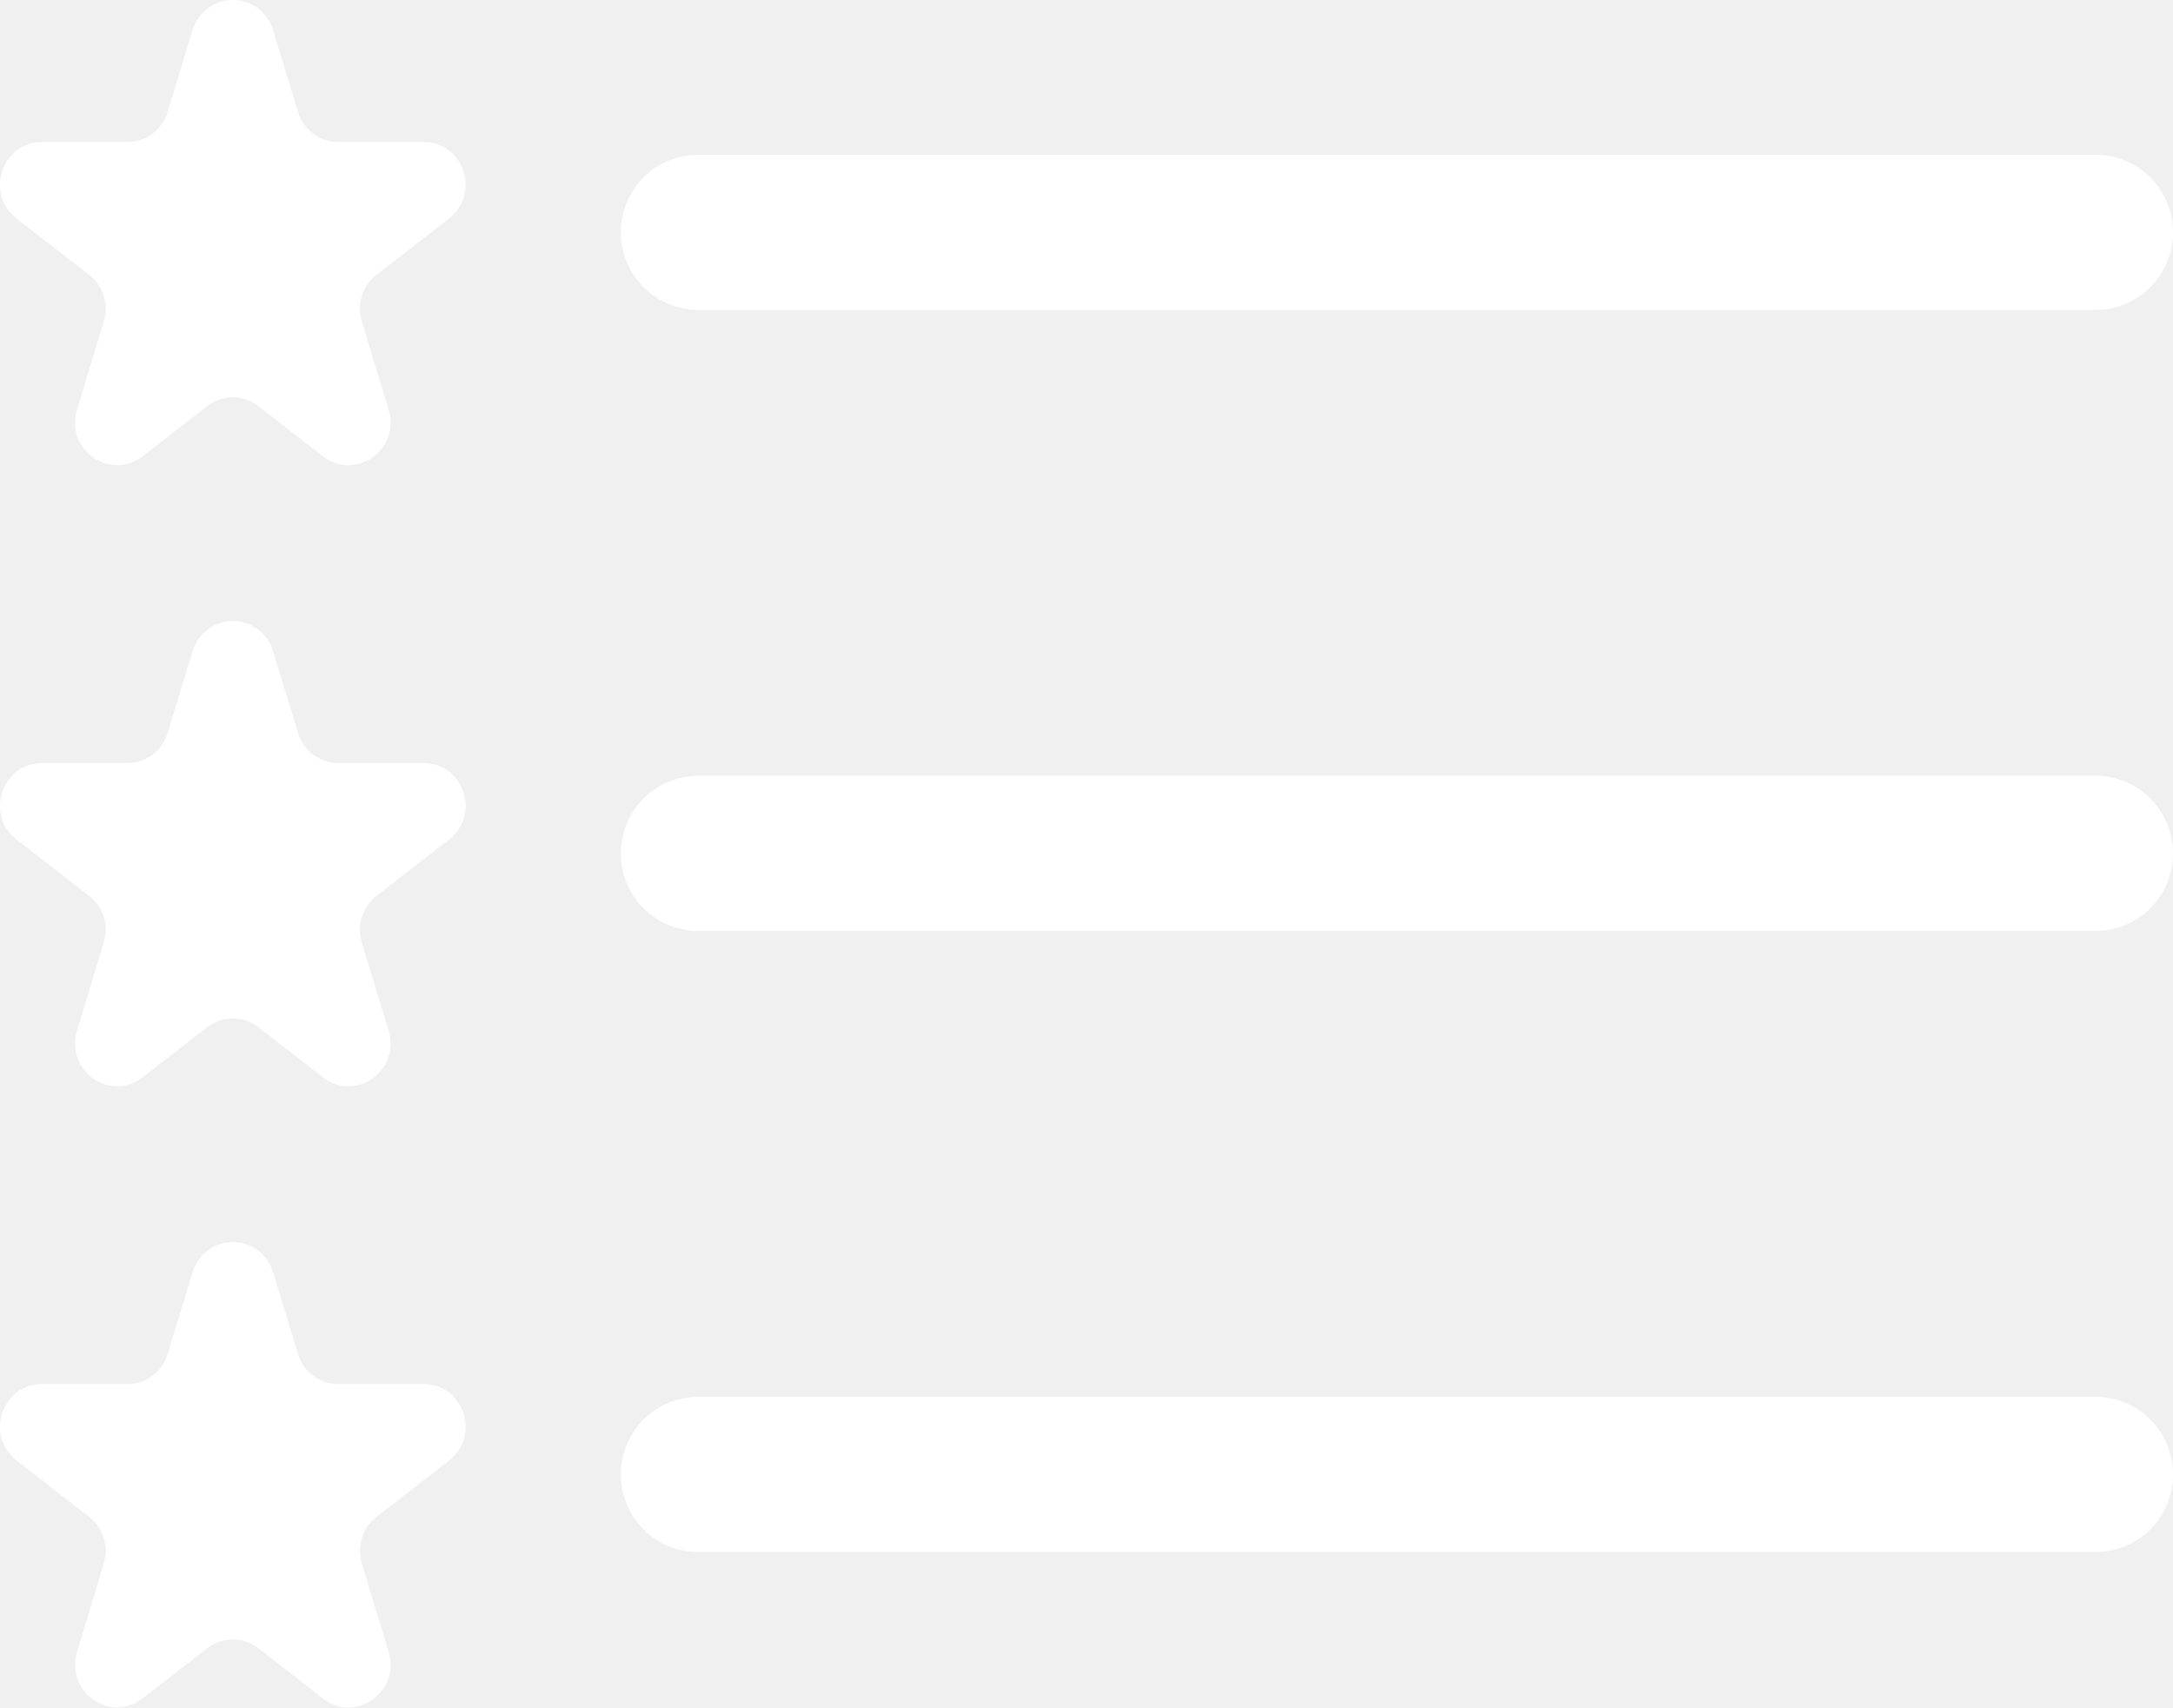
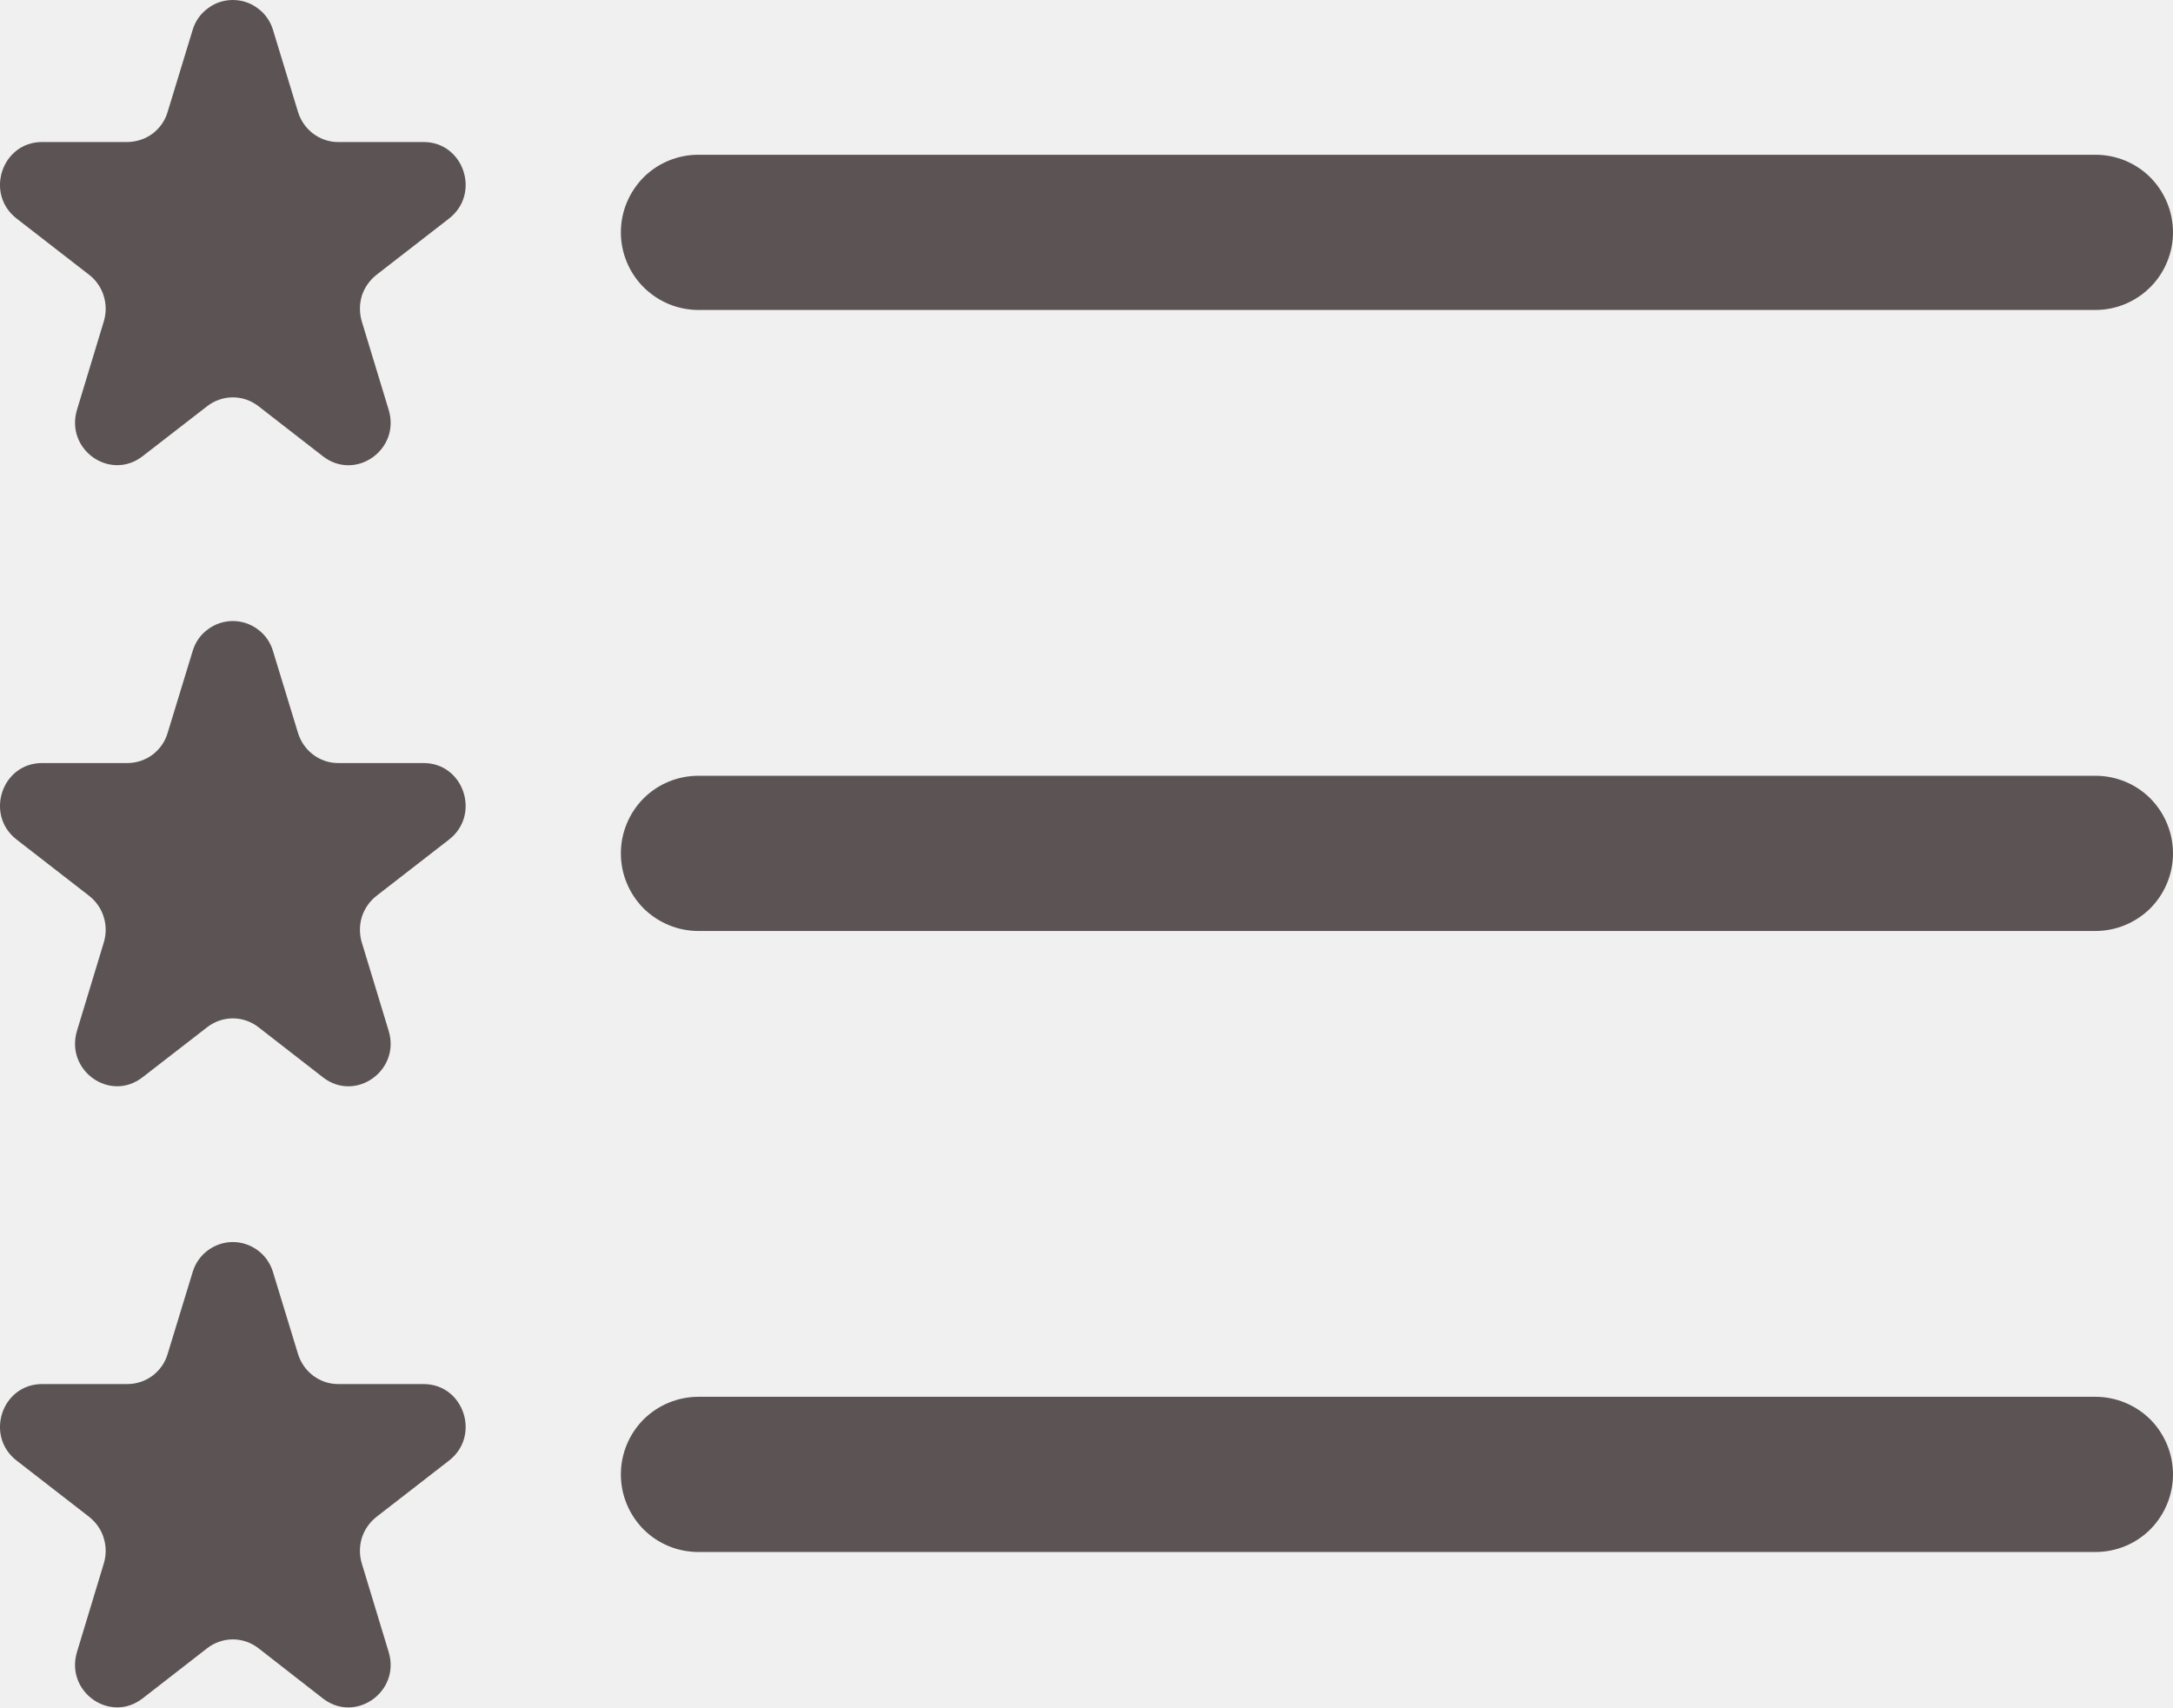
<svg xmlns="http://www.w3.org/2000/svg" width="14" height="11" viewBox="0 0 14 11" fill="#010536">
-   <path fill-rule="evenodd" clip-rule="evenodd" d="M4 9.499C4 9.366 4.053 9.239 4.146 9.145C4.24 9.052 4.367 8.999 4.5 8.999H13.5C13.633 8.999 13.76 9.052 13.854 9.145C13.947 9.239 14 9.366 14 9.499C14 9.632 13.947 9.759 13.854 9.853C13.76 9.947 13.633 9.999 13.5 9.999H4.5C4.367 9.999 4.24 9.947 4.146 9.853C4.053 9.759 4 9.632 4 9.499ZM4 5.498C4 5.365 4.053 5.238 4.146 5.144C4.24 5.05 4.367 4.998 4.5 4.998H13.5C13.633 4.998 13.76 5.05 13.854 5.144C13.947 5.238 14 5.365 14 5.498C14 5.631 13.947 5.758 13.854 5.852C13.76 5.945 13.633 5.998 13.5 5.998H4.5C4.367 5.998 4.24 5.945 4.146 5.852C4.053 5.758 4 5.631 4 5.498ZM4 1.497C4 1.364 4.053 1.237 4.146 1.143C4.24 1.049 4.367 0.997 4.5 0.997H13.5C13.633 0.997 13.76 1.049 13.854 1.143C13.947 1.237 14 1.364 14 1.497C14 1.629 13.947 1.757 13.854 1.85C13.76 1.944 13.633 1.997 13.5 1.997H4.5C4.367 1.997 4.24 1.944 4.146 1.85C4.053 1.757 4 1.629 4 1.497Z" fill="white" />
-   <path d="M1.242 0.19C1.259 0.135 1.293 0.087 1.34 0.053C1.386 0.018 1.442 0 1.5 0C1.558 0 1.614 0.018 1.66 0.053C1.707 0.087 1.741 0.135 1.758 0.19L1.92 0.721C1.955 0.836 2.06 0.915 2.178 0.915H2.729C2.988 0.915 3.099 1.248 2.893 1.408L2.425 1.771C2.381 1.806 2.348 1.853 2.331 1.906C2.315 1.96 2.315 2.017 2.331 2.071L2.504 2.64C2.582 2.896 2.291 3.102 2.081 2.94L1.664 2.616C1.617 2.58 1.56 2.56 1.5 2.56C1.441 2.56 1.383 2.58 1.336 2.616L0.919 2.939C0.709 3.102 0.419 2.896 0.496 2.64L0.669 2.07C0.685 2.017 0.685 1.959 0.668 1.906C0.652 1.853 0.619 1.805 0.575 1.771L0.107 1.408C-0.099 1.248 0.012 0.915 0.271 0.915H0.821C0.879 0.914 0.936 0.896 0.983 0.861C1.029 0.826 1.064 0.777 1.08 0.721L1.242 0.19ZM1.242 4.192C1.259 4.136 1.293 4.088 1.34 4.054C1.386 4.02 1.442 4.001 1.5 4.001C1.558 4.001 1.614 4.02 1.66 4.054C1.707 4.088 1.741 4.136 1.758 4.192L1.92 4.722C1.955 4.837 2.06 4.916 2.178 4.916H2.729C2.988 4.916 3.099 5.249 2.893 5.409L2.425 5.772C2.381 5.807 2.348 5.854 2.331 5.908C2.315 5.961 2.315 6.019 2.331 6.072L2.504 6.641C2.582 6.896 2.291 7.104 2.081 6.941L1.664 6.617C1.617 6.581 1.56 6.561 1.5 6.561C1.441 6.561 1.383 6.581 1.336 6.617L0.919 6.94C0.709 7.104 0.419 6.897 0.496 6.641L0.669 6.071C0.685 6.018 0.685 5.96 0.668 5.907C0.652 5.854 0.619 5.807 0.575 5.772L0.107 5.409C-0.099 5.249 0.012 4.916 0.271 4.916H0.821C0.879 4.916 0.936 4.897 0.983 4.862C1.029 4.827 1.064 4.778 1.08 4.722L1.242 4.192ZM1.242 8.193C1.259 8.138 1.293 8.089 1.34 8.055C1.386 8.021 1.442 8.002 1.5 8.002C1.558 8.002 1.614 8.021 1.66 8.055C1.707 8.089 1.741 8.138 1.758 8.193L1.92 8.723C1.955 8.838 2.06 8.917 2.178 8.917H2.729C2.988 8.917 3.099 9.25 2.893 9.41L2.425 9.773C2.381 9.808 2.348 9.855 2.331 9.909C2.315 9.962 2.315 10.02 2.331 10.073L2.504 10.643C2.582 10.898 2.291 11.105 2.081 10.943L1.664 10.618C1.617 10.582 1.56 10.562 1.5 10.562C1.441 10.562 1.383 10.582 1.336 10.618L0.919 10.942C0.709 11.105 0.419 10.899 0.496 10.643L0.669 10.072C0.685 10.019 0.685 9.962 0.668 9.908C0.652 9.855 0.619 9.808 0.575 9.773L0.107 9.41C-0.099 9.25 0.012 8.917 0.271 8.917H0.821C0.879 8.917 0.936 8.898 0.983 8.863C1.029 8.828 1.064 8.779 1.08 8.723L1.242 8.193Z" fill="white" />
+   <path fill-rule="evenodd" clip-rule="evenodd" d="M4 9.499C4 9.366 4.053 9.239 4.146 9.145C4.24 9.052 4.367 8.999 4.5 8.999H13.5C13.633 8.999 13.76 9.052 13.854 9.145C13.947 9.239 14 9.366 14 9.499C14 9.632 13.947 9.759 13.854 9.853C13.76 9.947 13.633 9.999 13.5 9.999H4.5C4.367 9.999 4.24 9.947 4.146 9.853C4.053 9.759 4 9.632 4 9.499ZM4 5.498C4 5.365 4.053 5.238 4.146 5.144C4.24 5.05 4.367 4.998 4.5 4.998H13.5C13.633 4.998 13.76 5.05 13.854 5.144C13.947 5.238 14 5.365 14 5.498C14 5.631 13.947 5.758 13.854 5.852C13.76 5.945 13.633 5.998 13.5 5.998H4.5C4.367 5.998 4.24 5.945 4.146 5.852C4.053 5.758 4 5.631 4 5.498ZM4 1.497C4 1.364 4.053 1.237 4.146 1.143C4.24 1.049 4.367 0.997 4.5 0.997H13.5C13.633 0.997 13.76 1.049 13.854 1.143C13.947 1.237 14 1.364 14 1.497C14 1.629 13.947 1.757 13.854 1.85C13.76 1.944 13.633 1.997 13.5 1.997H4.5C4.367 1.997 4.24 1.944 4.146 1.85C4.053 1.757 4 1.629 4 1.497Z" fill="#5c5454" />
+   <path d="M1.242 0.19C1.259 0.135 1.293 0.087 1.34 0.053C1.386 0.018 1.442 0 1.5 0C1.558 0 1.614 0.018 1.66 0.053C1.707 0.087 1.741 0.135 1.758 0.19L1.92 0.721C1.955 0.836 2.06 0.915 2.178 0.915H2.729C2.988 0.915 3.099 1.248 2.893 1.408L2.425 1.771C2.381 1.806 2.348 1.853 2.331 1.906C2.315 1.96 2.315 2.017 2.331 2.071L2.504 2.64C2.582 2.896 2.291 3.102 2.081 2.94L1.664 2.616C1.617 2.58 1.56 2.56 1.5 2.56C1.441 2.56 1.383 2.58 1.336 2.616L0.919 2.939C0.709 3.102 0.419 2.896 0.496 2.64L0.669 2.07C0.685 2.017 0.685 1.959 0.668 1.906C0.652 1.853 0.619 1.805 0.575 1.771L0.107 1.408C-0.099 1.248 0.012 0.915 0.271 0.915H0.821C0.879 0.914 0.936 0.896 0.983 0.861C1.029 0.826 1.064 0.777 1.08 0.721L1.242 0.19ZM1.242 4.192C1.259 4.136 1.293 4.088 1.34 4.054C1.386 4.02 1.442 4.001 1.5 4.001C1.558 4.001 1.614 4.02 1.66 4.054C1.707 4.088 1.741 4.136 1.758 4.192L1.92 4.722C1.955 4.837 2.06 4.916 2.178 4.916H2.729C2.988 4.916 3.099 5.249 2.893 5.409L2.425 5.772C2.381 5.807 2.348 5.854 2.331 5.908C2.315 5.961 2.315 6.019 2.331 6.072L2.504 6.641C2.582 6.896 2.291 7.104 2.081 6.941L1.664 6.617C1.617 6.581 1.56 6.561 1.5 6.561C1.441 6.561 1.383 6.581 1.336 6.617L0.919 6.94C0.709 7.104 0.419 6.897 0.496 6.641L0.669 6.071C0.685 6.018 0.685 5.96 0.668 5.907C0.652 5.854 0.619 5.807 0.575 5.772L0.107 5.409C-0.099 5.249 0.012 4.916 0.271 4.916H0.821C0.879 4.916 0.936 4.897 0.983 4.862C1.029 4.827 1.064 4.778 1.08 4.722L1.242 4.192ZM1.242 8.193C1.259 8.138 1.293 8.089 1.34 8.055C1.386 8.021 1.442 8.002 1.5 8.002C1.558 8.002 1.614 8.021 1.66 8.055C1.707 8.089 1.741 8.138 1.758 8.193L1.92 8.723C1.955 8.838 2.06 8.917 2.178 8.917H2.729C2.988 8.917 3.099 9.25 2.893 9.41L2.425 9.773C2.381 9.808 2.348 9.855 2.331 9.909C2.315 9.962 2.315 10.02 2.331 10.073L2.504 10.643C2.582 10.898 2.291 11.105 2.081 10.943L1.664 10.618C1.617 10.582 1.56 10.562 1.5 10.562C1.441 10.562 1.383 10.582 1.336 10.618L0.919 10.942C0.709 11.105 0.419 10.899 0.496 10.643L0.669 10.072C0.685 10.019 0.685 9.962 0.668 9.908C0.652 9.855 0.619 9.808 0.575 9.773L0.107 9.41C-0.099 9.25 0.012 8.917 0.271 8.917H0.821C0.879 8.917 0.936 8.898 0.983 8.863C1.029 8.828 1.064 8.779 1.08 8.723L1.242 8.193Z" fill="#5c5454" />
</svg>
